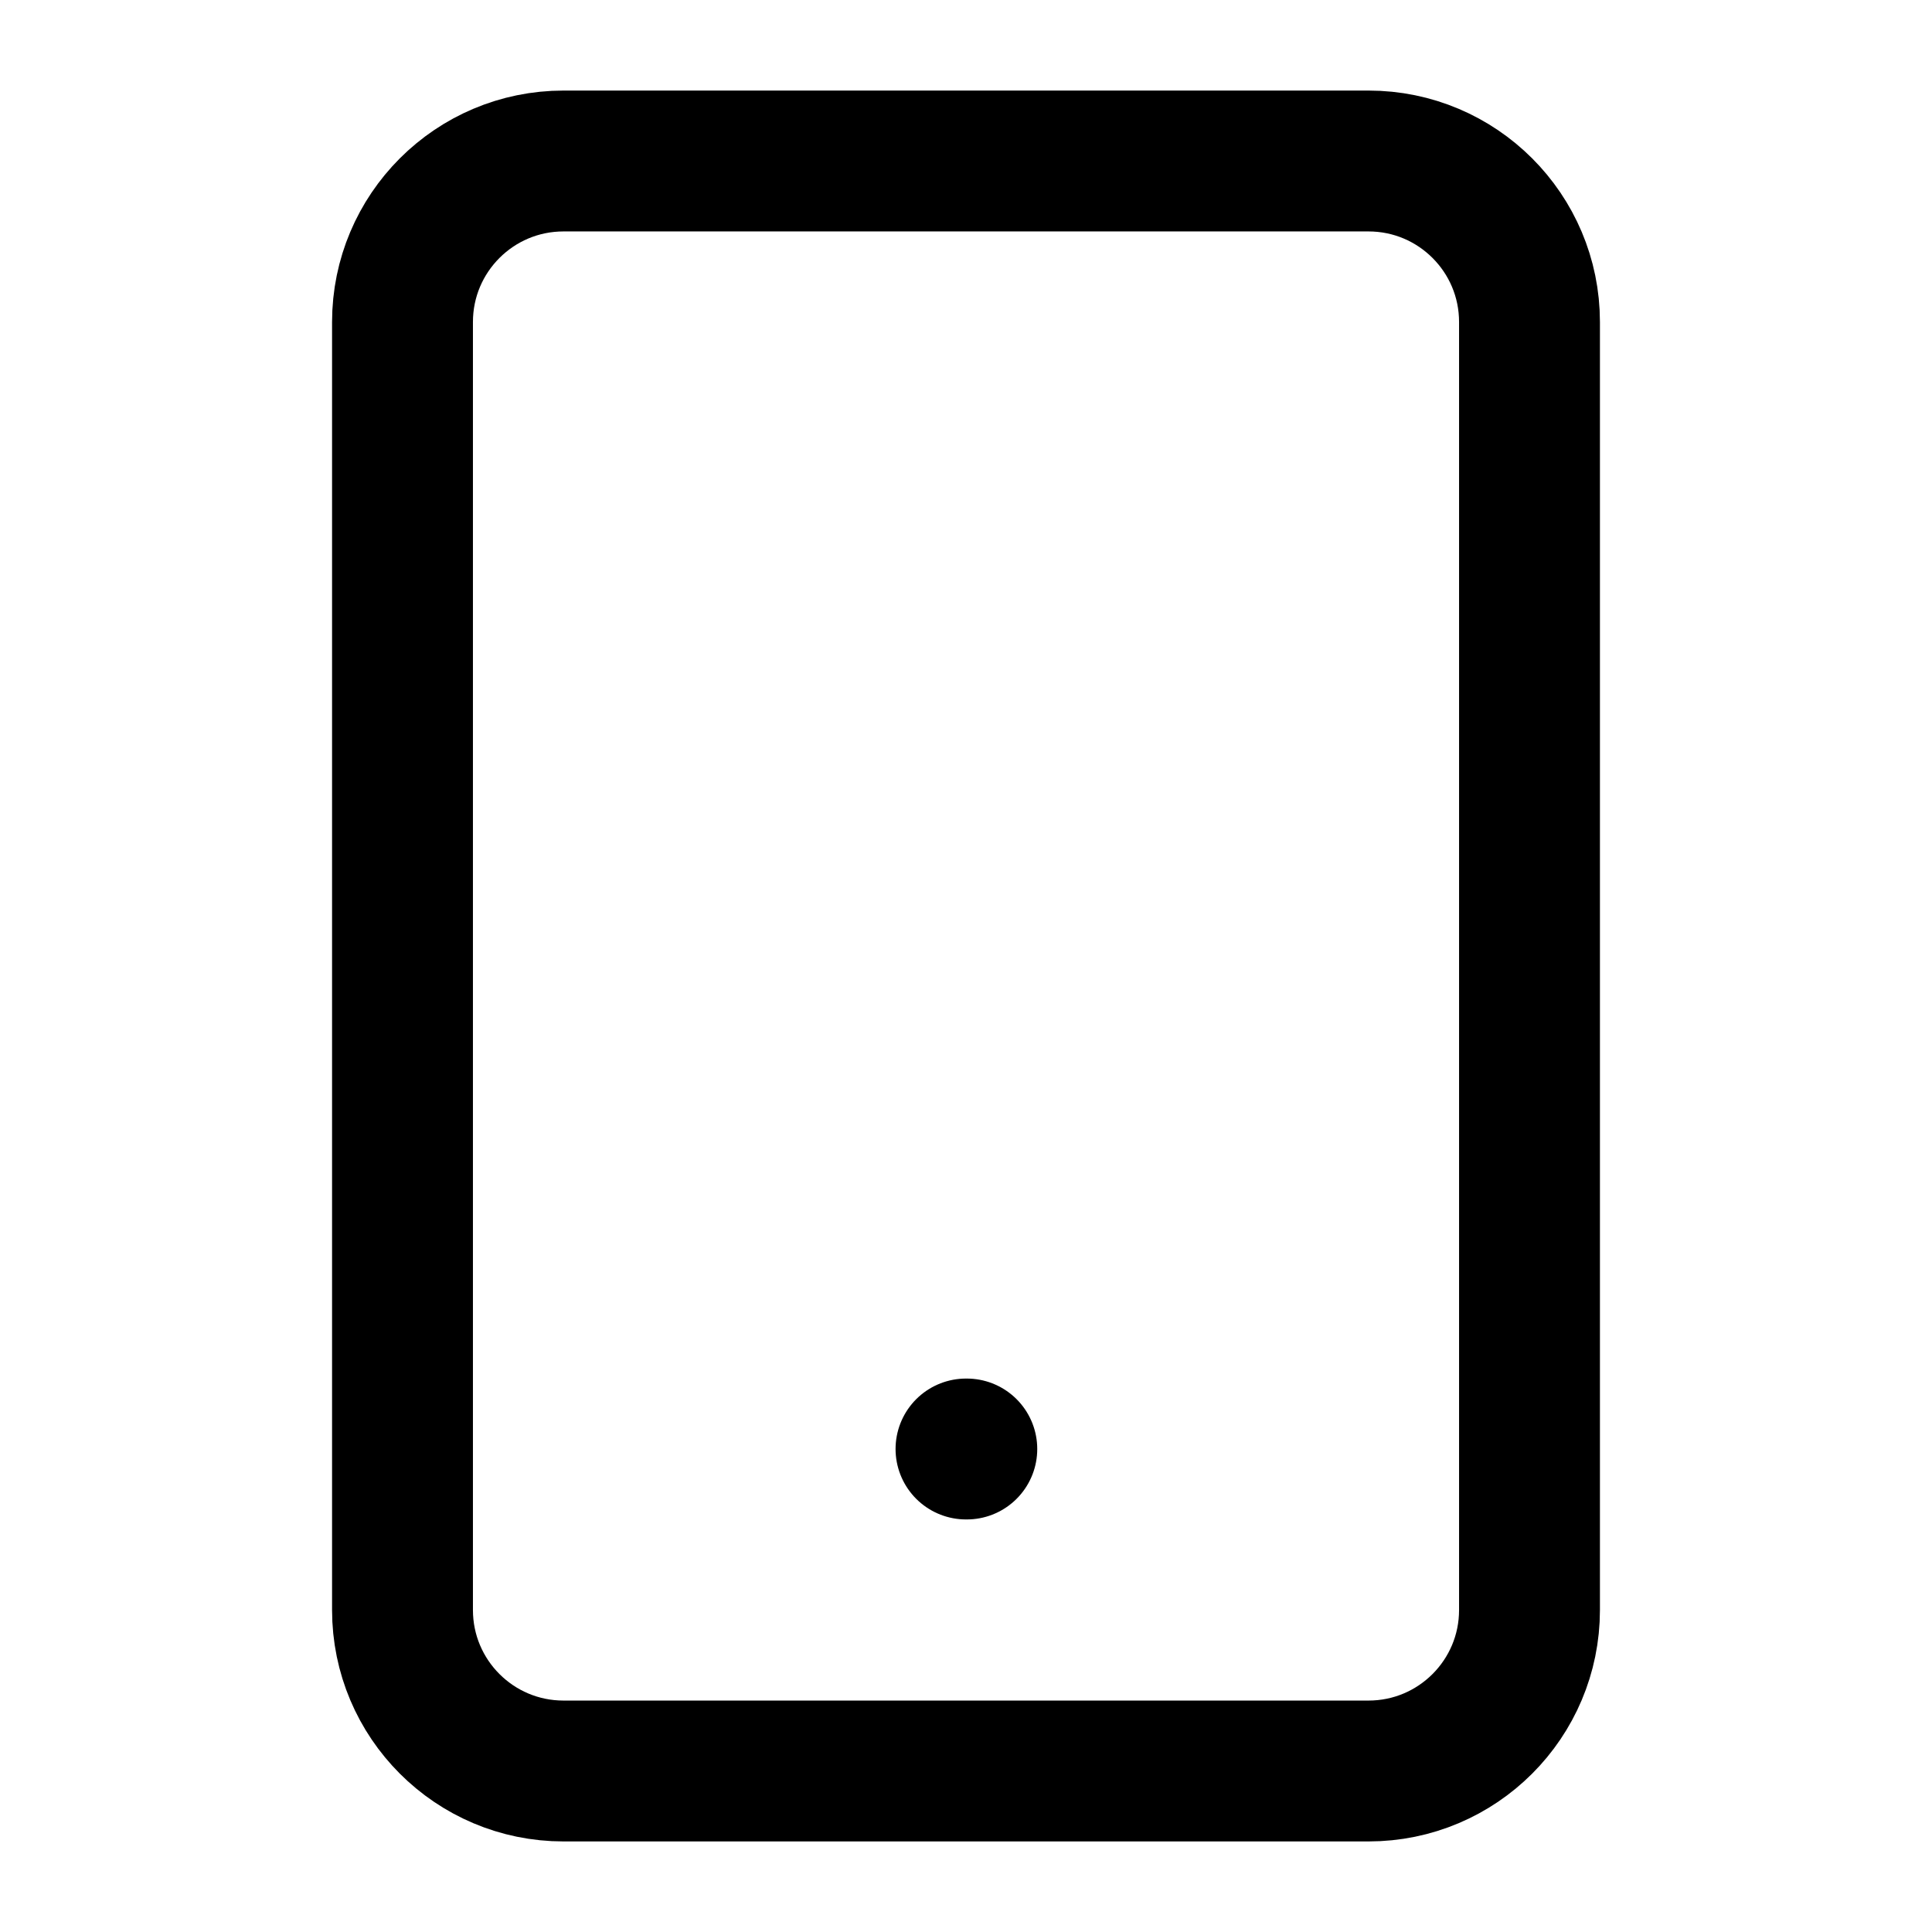
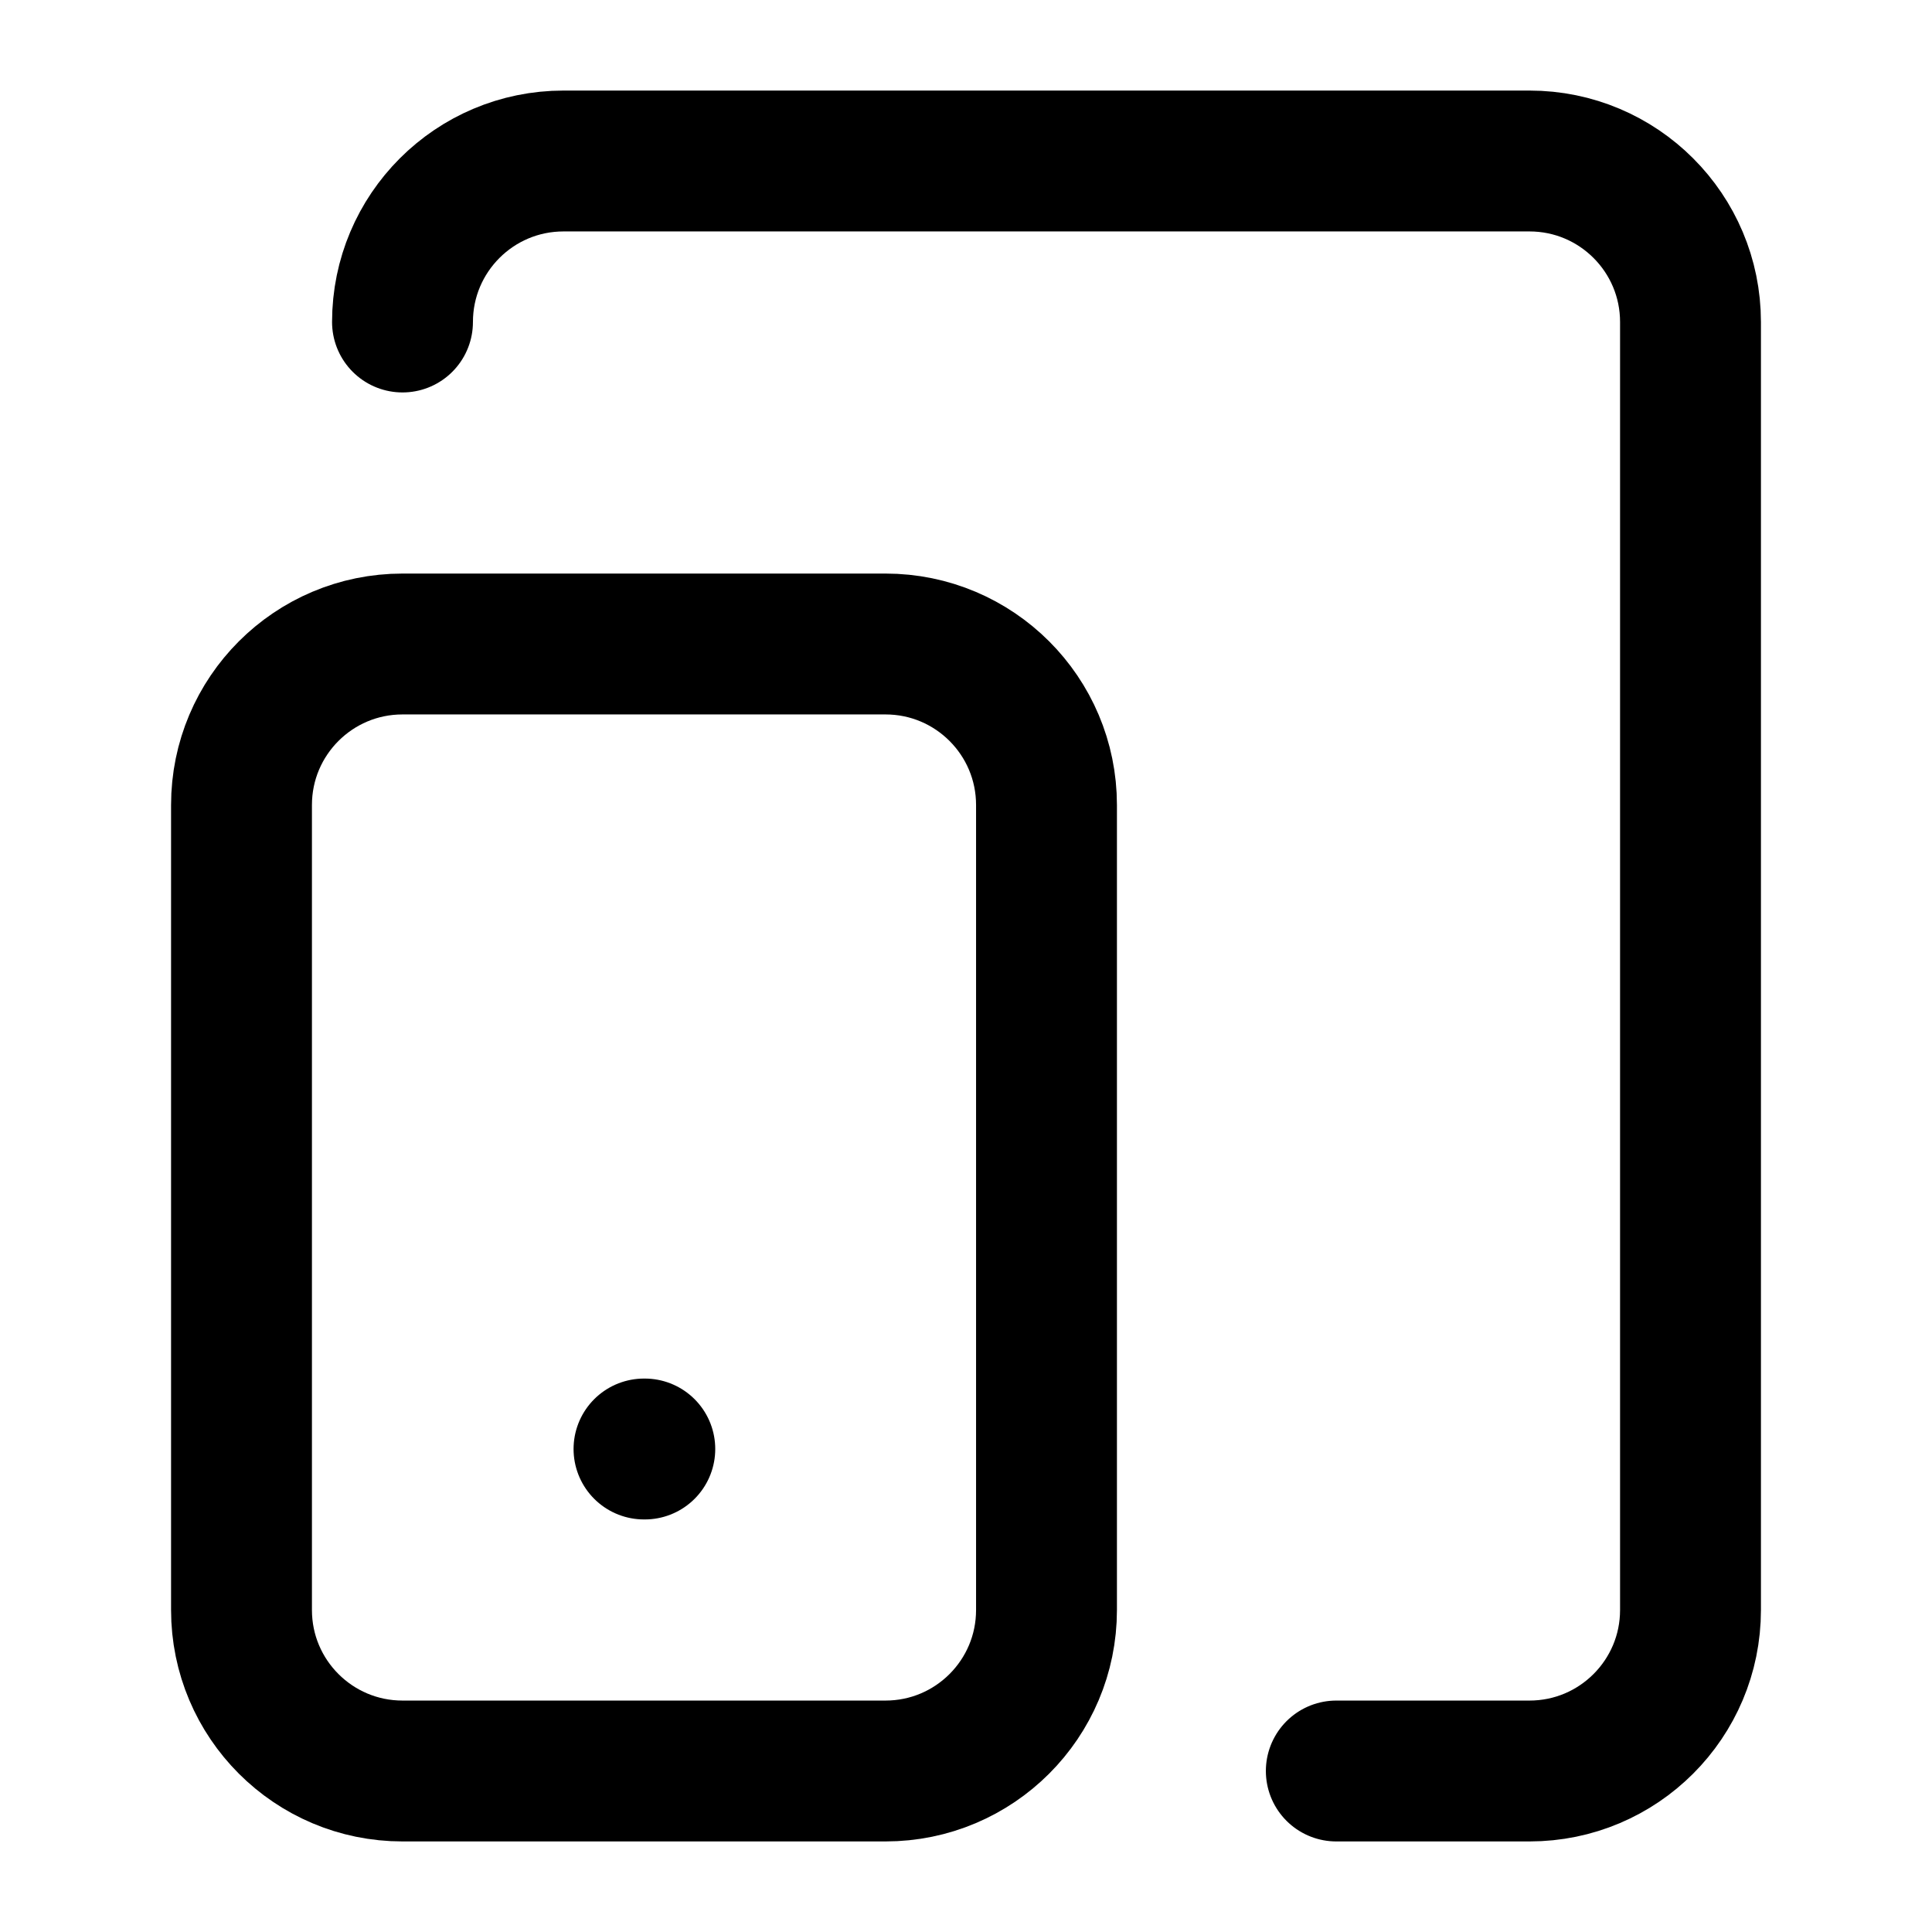
<svg xmlns="http://www.w3.org/2000/svg" viewBox="0 0 24 24" fill="none" stroke="#000" stroke-width="1.75" stroke-linecap="round" stroke-linejoin="round">
-   <rect width="14" height="20" x="5" y="2" rx="2" ry="2" />
-   <path d="M12 18h.01" />
+   <rect width="10" height="14" x="3" y="8" rx="2" />
+   <path d="M5 4a2 2 0 0 1 2-2h12a2 2 0 0 1 2 2v16a2 2 0 0 1-2 2h-2.4" />
+   <path d="M8 18h.01" />
</svg>
